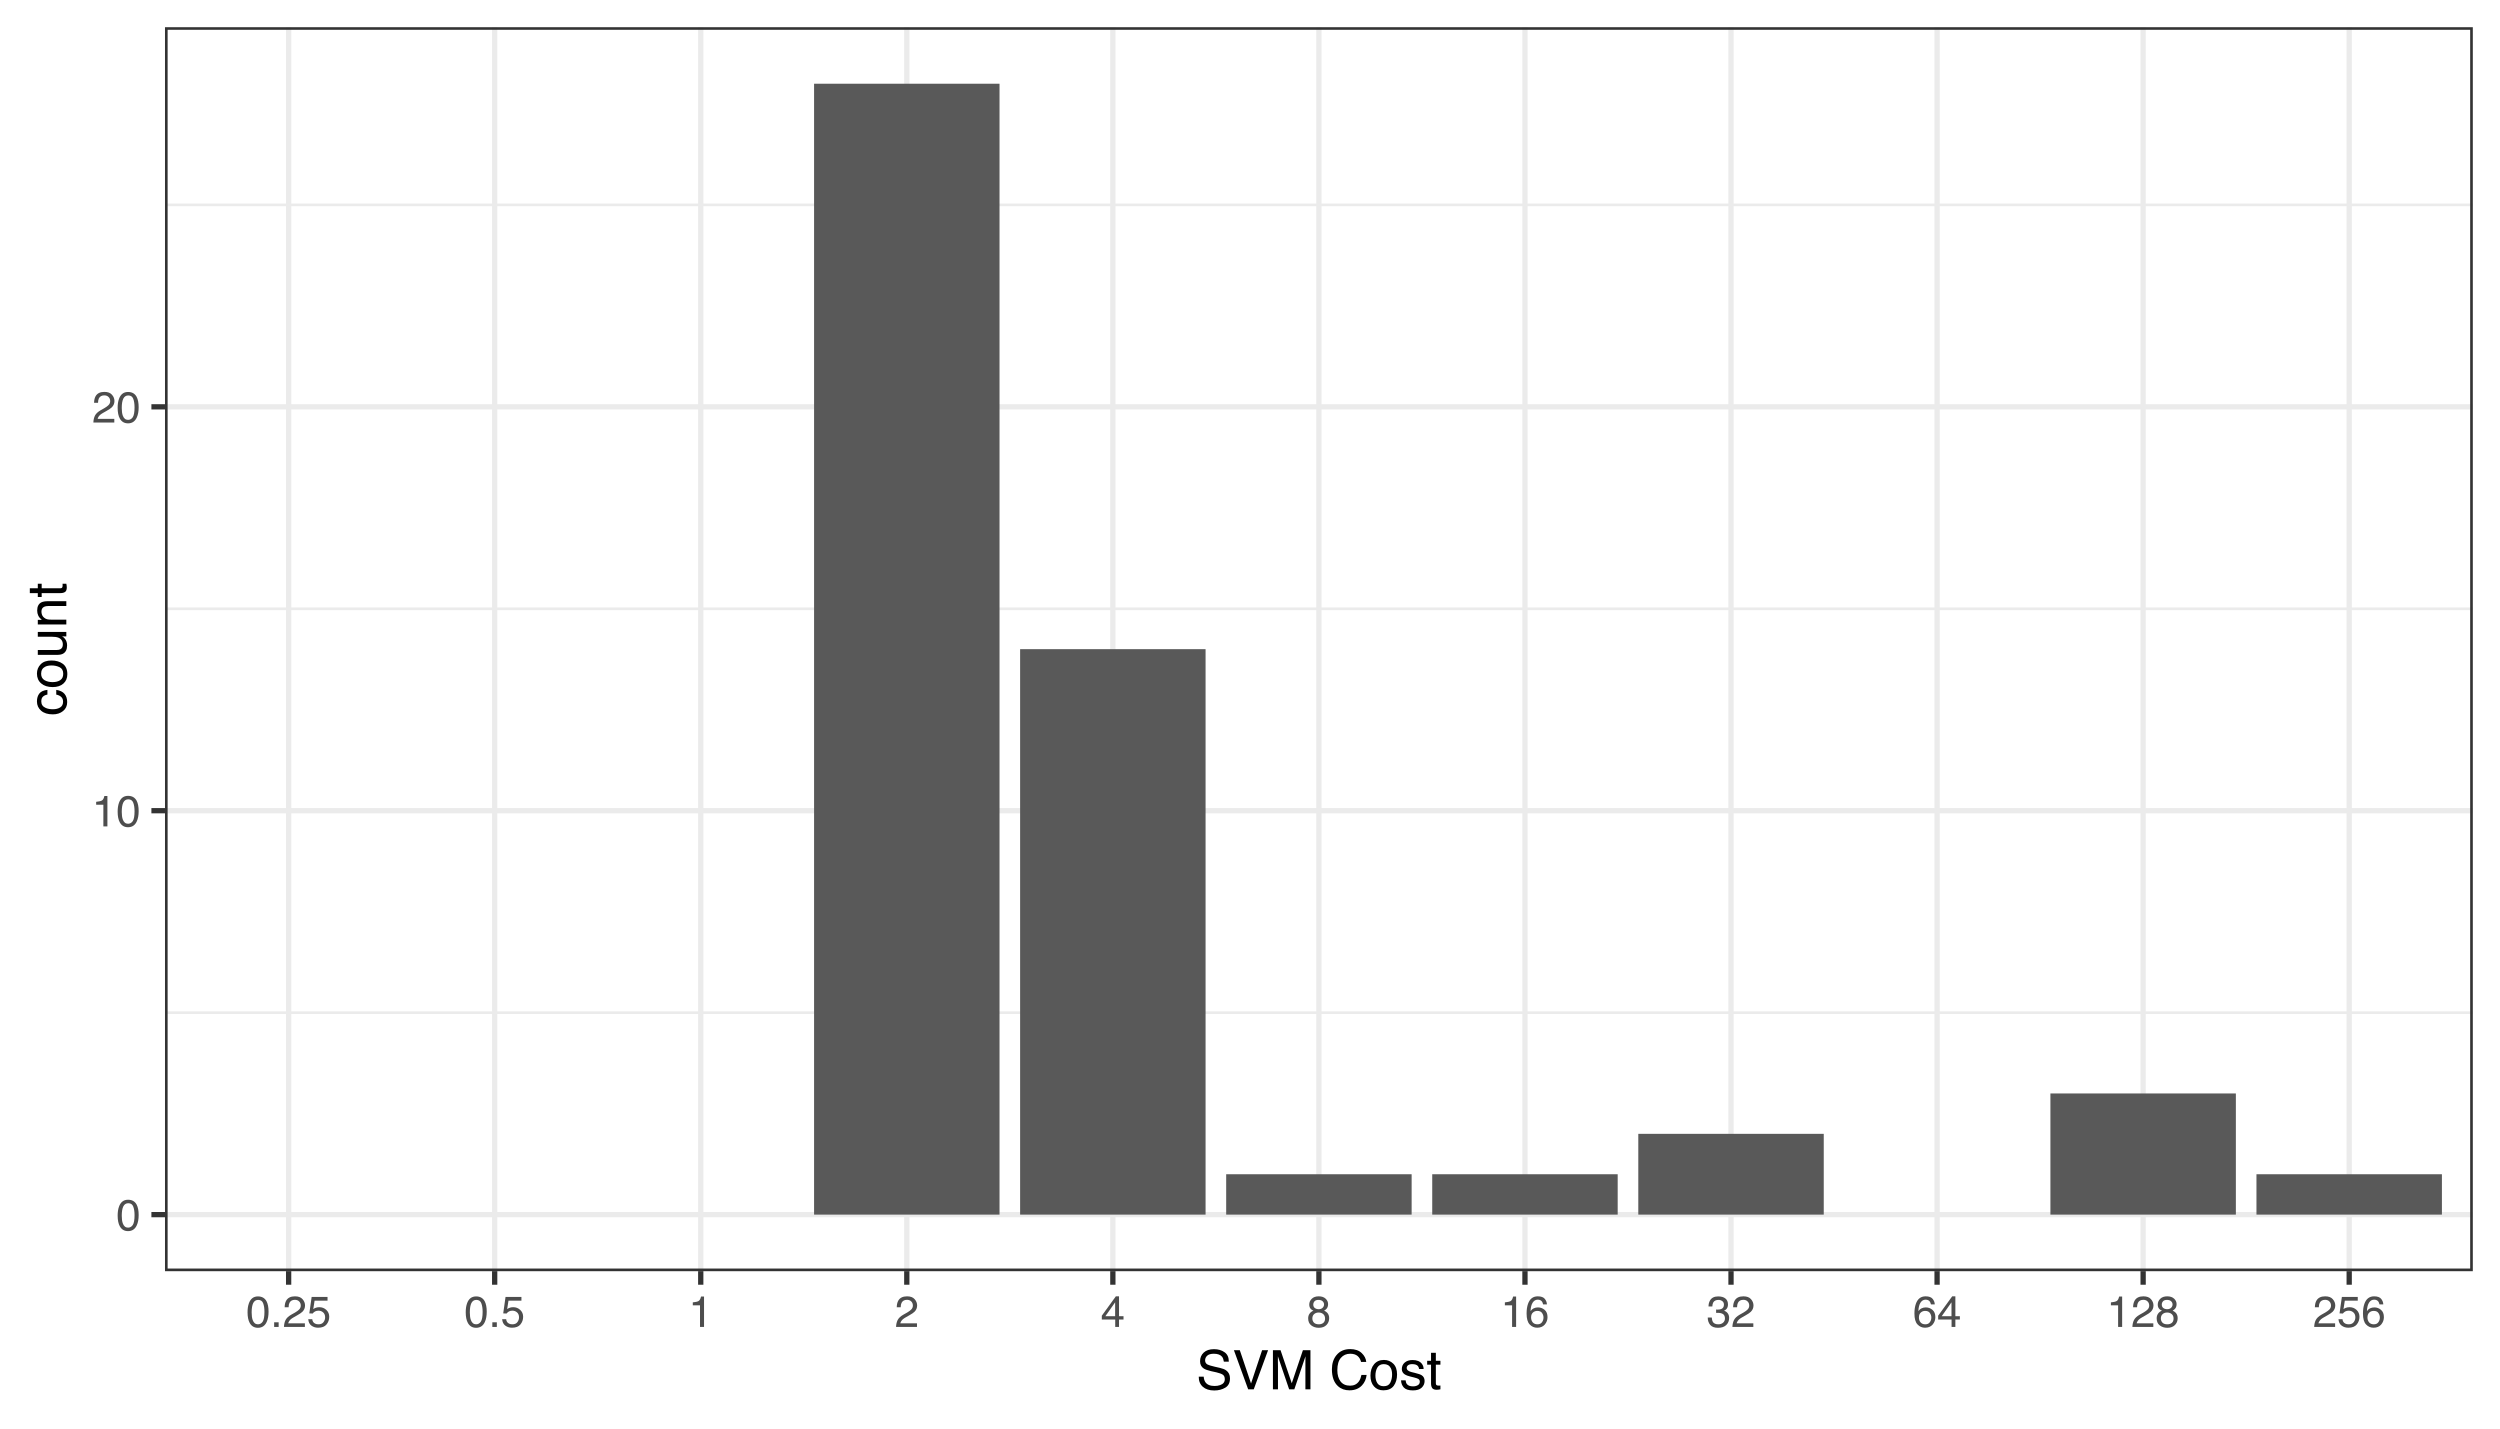
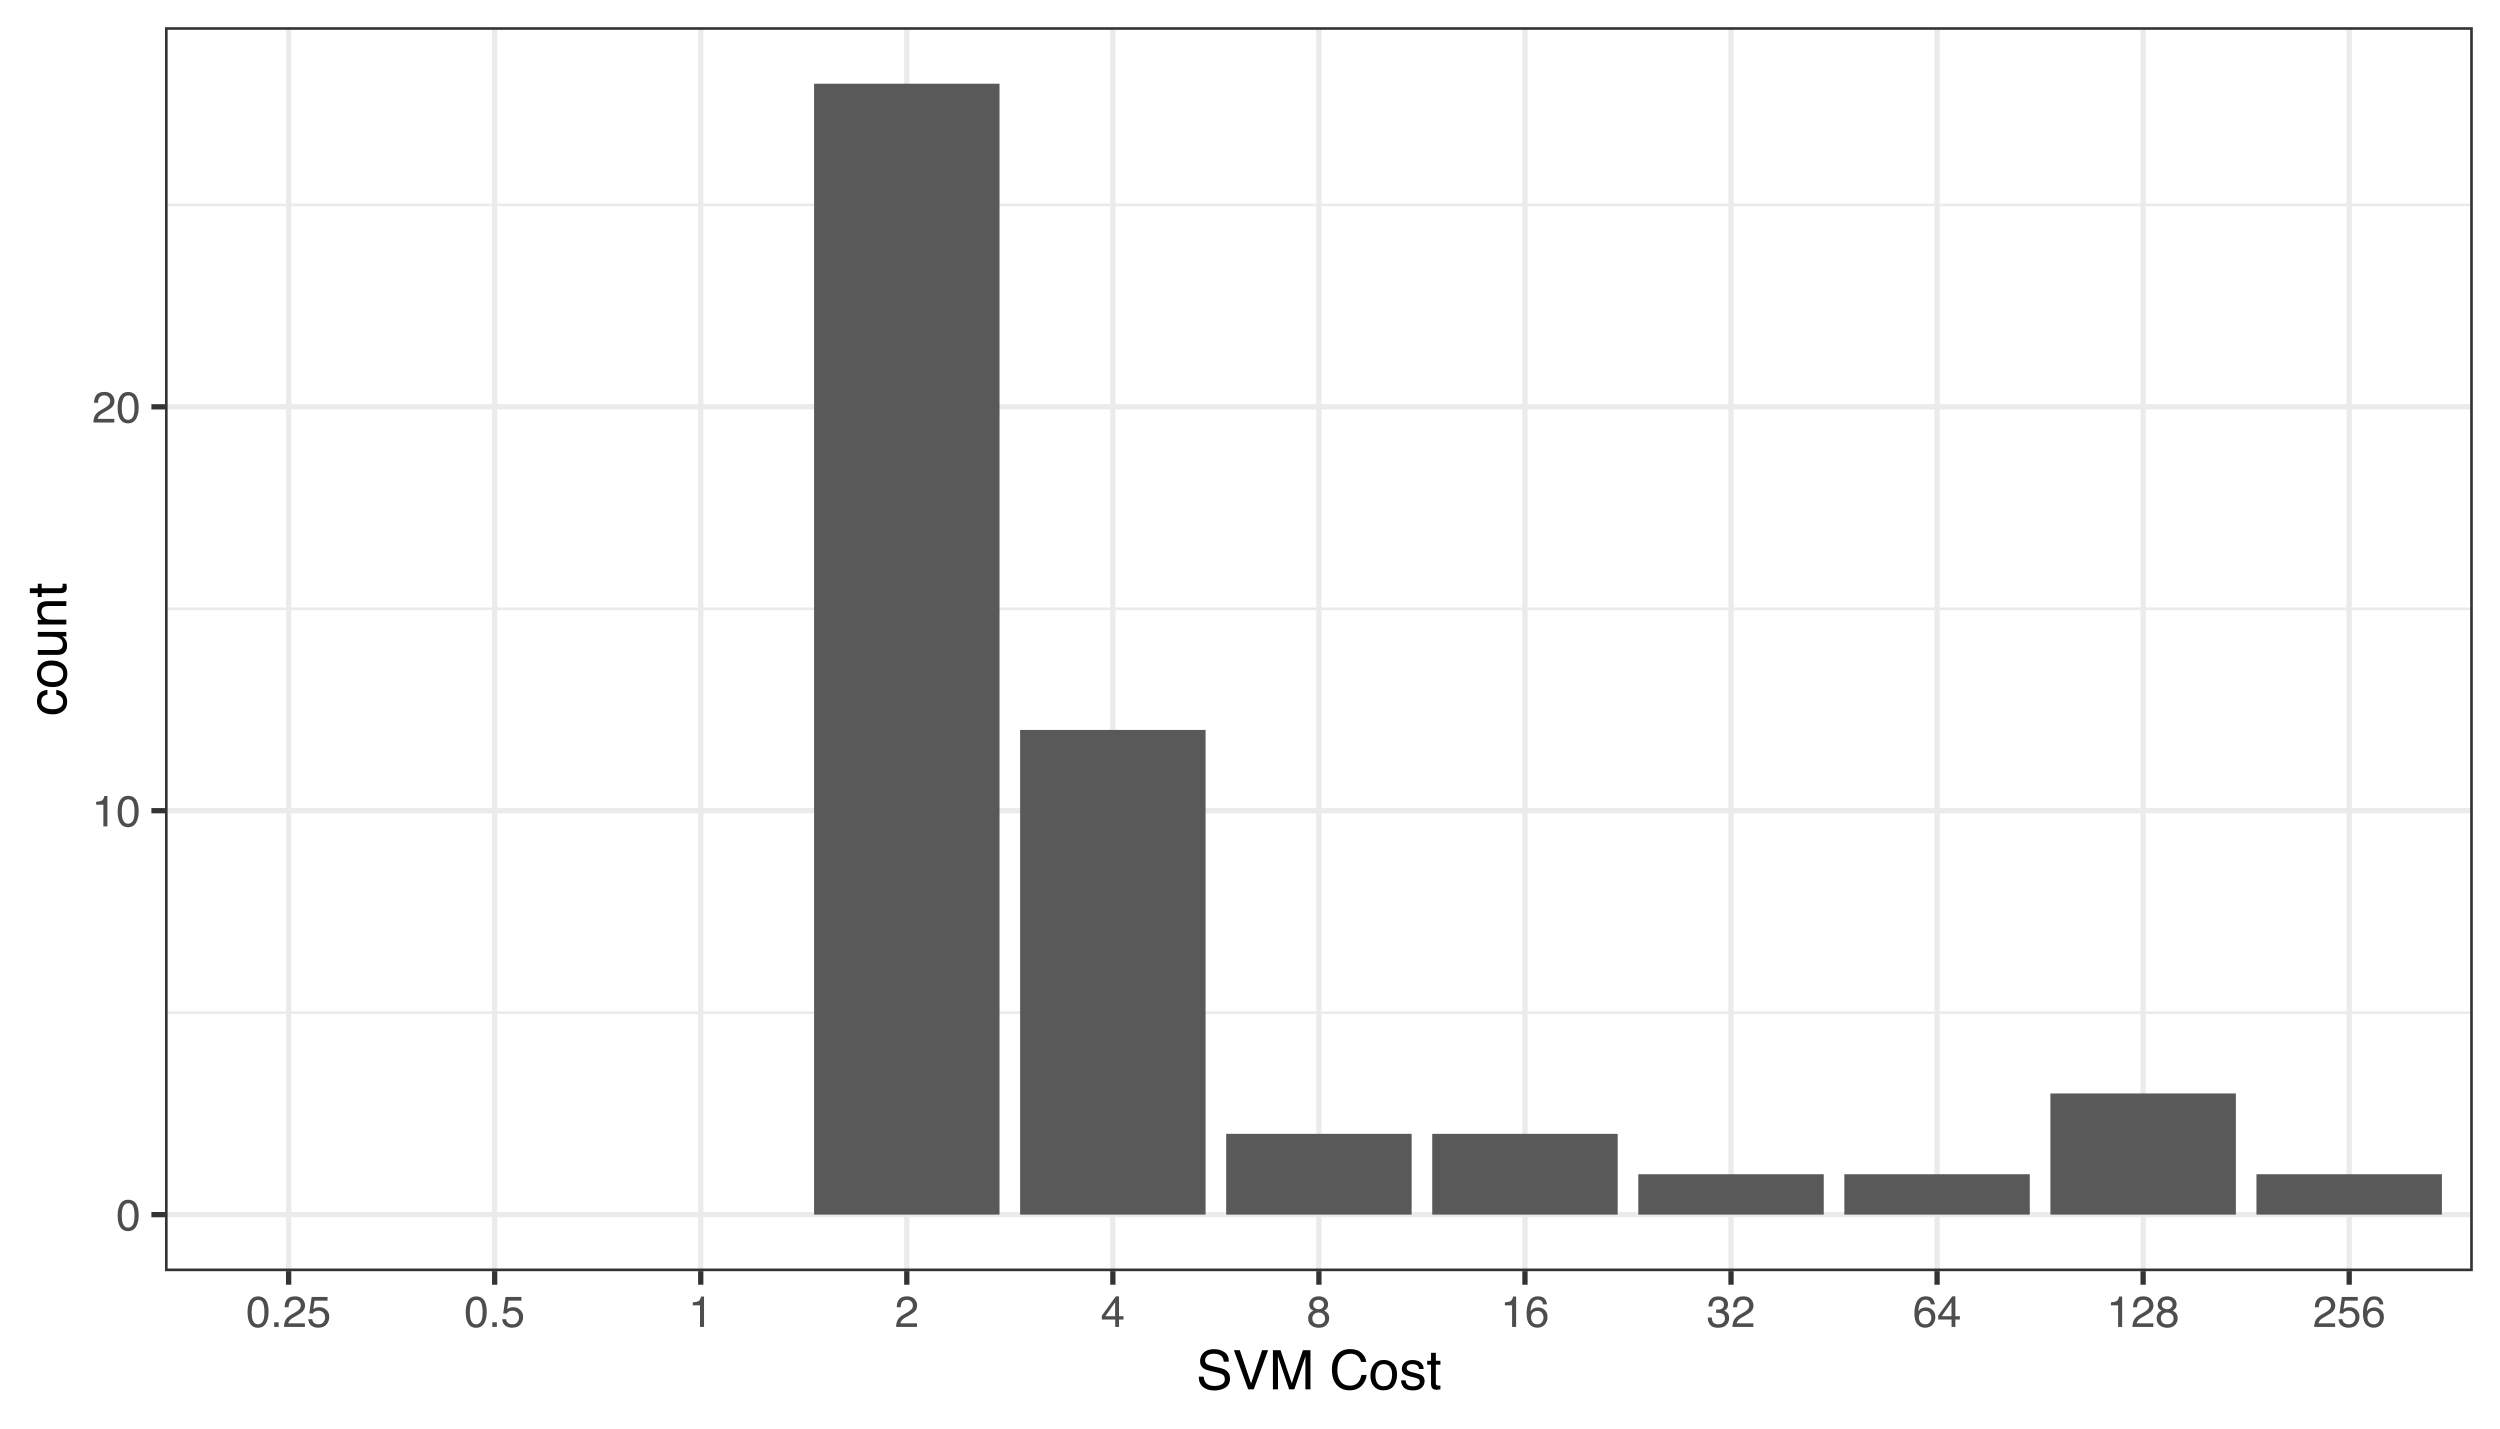
<svg xmlns="http://www.w3.org/2000/svg" xmlns:xlink="http://www.w3.org/1999/xlink" width="504pt" height="288pt" viewBox="0 0 504 288" version="1.1">
  <defs>
    <g>
      <symbol overflow="visible" id="glyph0-0">
        <path style="stroke:none;" d="M 0.281 0 L 0.281 -6.312 L 5.297 -6.312 L 5.297 0 Z M 4.5 -0.797 L 4.5 -5.516 L 1.078 -5.516 L 1.078 -0.797 Z M 4.5 -0.797 " />
      </symbol>
      <symbol overflow="visible" id="glyph0-1">
        <path style="stroke:none;" d="M 2.375 -6.156 C 3.176 -6.156 3.754 -5.828 4.109 -5.172 C 4.379 -4.66 4.516 -3.961 4.516 -3.078 C 4.516 -2.242 4.391 -1.555 4.141 -1.016 C 3.785 -0.223 3.195 0.172 2.375 0.172 C 1.633 0.172 1.082 -0.148 0.719 -0.797 C 0.426 -1.328 0.281 -2.047 0.281 -2.953 C 0.281 -3.648 0.367 -4.25 0.547 -4.75 C 0.879 -5.688 1.488 -6.156 2.375 -6.156 Z M 2.375 -0.531 C 2.77 -0.531 3.086 -0.707 3.328 -1.062 C 3.566 -1.426 3.688 -2.086 3.688 -3.047 C 3.688 -3.754 3.598 -4.332 3.422 -4.781 C 3.254 -5.227 2.922 -5.453 2.422 -5.453 C 1.973 -5.453 1.641 -5.238 1.422 -4.812 C 1.211 -4.383 1.109 -3.754 1.109 -2.922 C 1.109 -2.297 1.176 -1.789 1.312 -1.406 C 1.52 -0.82 1.875 -0.531 2.375 -0.531 Z M 2.375 -0.531 " />
      </symbol>
      <symbol overflow="visible" id="glyph0-2">
        <path style="stroke:none;" d="M 0.844 -4.359 L 0.844 -4.953 C 1.395 -5.004 1.781 -5.094 2 -5.219 C 2.227 -5.344 2.395 -5.645 2.5 -6.125 L 3.109 -6.125 L 3.109 0 L 2.297 0 L 2.297 -4.359 Z M 0.844 -4.359 " />
      </symbol>
      <symbol overflow="visible" id="glyph0-3">
        <path style="stroke:none;" d="M 0.281 0 C 0.301 -0.531 0.406 -0.988 0.594 -1.375 C 0.789 -1.77 1.164 -2.129 1.719 -2.453 L 2.547 -2.922 C 2.91 -3.141 3.164 -3.328 3.312 -3.484 C 3.551 -3.711 3.672 -3.984 3.672 -4.297 C 3.672 -4.648 3.562 -4.93 3.344 -5.141 C 3.133 -5.359 2.848 -5.469 2.484 -5.469 C 1.961 -5.469 1.598 -5.266 1.391 -4.859 C 1.285 -4.648 1.227 -4.352 1.219 -3.969 L 0.422 -3.969 C 0.43 -4.5 0.531 -4.938 0.719 -5.281 C 1.051 -5.875 1.645 -6.172 2.5 -6.172 C 3.195 -6.172 3.707 -5.977 4.031 -5.594 C 4.363 -5.219 4.531 -4.797 4.531 -4.328 C 4.531 -3.836 4.352 -3.414 4 -3.062 C 3.801 -2.863 3.441 -2.617 2.922 -2.328 L 2.344 -2 C 2.062 -1.844 1.836 -1.695 1.672 -1.562 C 1.391 -1.312 1.211 -1.035 1.141 -0.734 L 4.5 -0.734 L 4.5 0 Z M 0.281 0 " />
      </symbol>
      <symbol overflow="visible" id="glyph0-4">
        <path style="stroke:none;" d="M 0.75 -0.938 L 1.656 -0.938 L 1.656 0 L 0.75 0 Z M 0.75 -0.938 " />
      </symbol>
      <symbol overflow="visible" id="glyph0-5">
        <path style="stroke:none;" d="M 1.094 -1.562 C 1.133 -1.125 1.336 -0.82 1.703 -0.656 C 1.879 -0.57 2.094 -0.531 2.344 -0.531 C 2.801 -0.531 3.141 -0.676 3.359 -0.969 C 3.578 -1.258 3.688 -1.582 3.688 -1.938 C 3.688 -2.363 3.555 -2.691 3.297 -2.922 C 3.035 -3.16 2.719 -3.281 2.344 -3.281 C 2.082 -3.281 1.852 -3.227 1.656 -3.125 C 1.469 -3.02 1.305 -2.879 1.172 -2.703 L 0.5 -2.734 L 0.969 -6.047 L 4.172 -6.047 L 4.172 -5.297 L 1.562 -5.297 L 1.297 -3.594 C 1.43 -3.695 1.566 -3.773 1.703 -3.828 C 1.93 -3.93 2.195 -3.984 2.5 -3.984 C 3.062 -3.984 3.535 -3.801 3.922 -3.438 C 4.316 -3.07 4.516 -2.609 4.516 -2.047 C 4.516 -1.461 4.332 -0.945 3.969 -0.5 C 3.613 -0.062 3.047 0.156 2.266 0.156 C 1.754 0.156 1.305 0.016 0.922 -0.266 C 0.547 -0.547 0.332 -0.977 0.281 -1.562 Z M 1.094 -1.562 " />
      </symbol>
      <symbol overflow="visible" id="glyph0-6">
        <path style="stroke:none;" d="M 2.906 -2.172 L 2.906 -4.969 L 0.938 -2.172 Z M 2.922 0 L 2.922 -1.5 L 0.219 -1.5 L 0.219 -2.266 L 3.047 -6.172 L 3.688 -6.172 L 3.688 -2.172 L 4.594 -2.172 L 4.594 -1.5 L 3.688 -1.5 L 3.688 0 Z M 2.922 0 " />
      </symbol>
      <symbol overflow="visible" id="glyph0-7">
        <path style="stroke:none;" d="M 2.391 -3.578 C 2.734 -3.578 3 -3.672 3.188 -3.859 C 3.383 -4.047 3.484 -4.273 3.484 -4.547 C 3.484 -4.773 3.391 -4.984 3.203 -5.172 C 3.016 -5.359 2.734 -5.453 2.359 -5.453 C 1.992 -5.453 1.727 -5.359 1.562 -5.172 C 1.395 -4.984 1.312 -4.758 1.312 -4.5 C 1.312 -4.207 1.414 -3.977 1.625 -3.812 C 1.844 -3.656 2.098 -3.578 2.391 -3.578 Z M 2.438 -0.531 C 2.801 -0.531 3.098 -0.625 3.328 -0.812 C 3.566 -1.008 3.688 -1.301 3.688 -1.688 C 3.688 -2.082 3.562 -2.383 3.312 -2.594 C 3.07 -2.801 2.766 -2.906 2.391 -2.906 C 2.016 -2.906 1.707 -2.797 1.469 -2.578 C 1.238 -2.367 1.125 -2.078 1.125 -1.703 C 1.125 -1.391 1.227 -1.113 1.438 -0.875 C 1.656 -0.645 1.988 -0.531 2.438 -0.531 Z M 1.344 -3.281 C 1.125 -3.375 0.957 -3.477 0.844 -3.594 C 0.613 -3.82 0.5 -4.125 0.5 -4.5 C 0.5 -4.957 0.664 -5.348 1 -5.672 C 1.332 -6.004 1.801 -6.172 2.406 -6.172 C 3 -6.172 3.461 -6.016 3.797 -5.703 C 4.129 -5.391 4.297 -5.023 4.297 -4.609 C 4.297 -4.223 4.195 -3.914 4 -3.688 C 3.895 -3.551 3.727 -3.414 3.5 -3.281 C 3.758 -3.164 3.961 -3.031 4.109 -2.875 C 4.379 -2.594 4.516 -2.223 4.516 -1.766 C 4.516 -1.223 4.332 -0.766 3.969 -0.391 C 3.602 -0.016 3.086 0.172 2.422 0.172 C 1.828 0.172 1.32 0.008 0.906 -0.312 C 0.488 -0.633 0.281 -1.109 0.281 -1.734 C 0.281 -2.086 0.367 -2.395 0.547 -2.656 C 0.723 -2.926 0.988 -3.133 1.344 -3.281 Z M 1.344 -3.281 " />
      </symbol>
      <symbol overflow="visible" id="glyph0-8">
        <path style="stroke:none;" d="M 2.578 -6.172 C 3.266 -6.172 3.742 -5.992 4.016 -5.641 C 4.285 -5.285 4.422 -4.922 4.422 -4.547 L 3.656 -4.547 C 3.602 -4.785 3.531 -4.973 3.438 -5.109 C 3.25 -5.367 2.961 -5.5 2.578 -5.5 C 2.148 -5.5 1.805 -5.297 1.547 -4.891 C 1.297 -4.492 1.156 -3.926 1.125 -3.188 C 1.301 -3.445 1.523 -3.641 1.797 -3.766 C 2.047 -3.879 2.32 -3.938 2.625 -3.938 C 3.133 -3.938 3.582 -3.77 3.969 -3.438 C 4.352 -3.113 4.547 -2.625 4.547 -1.969 C 4.547 -1.414 4.363 -0.922 4 -0.484 C 3.633 -0.055 3.117 0.156 2.453 0.156 C 1.867 0.156 1.367 -0.062 0.953 -0.5 C 0.535 -0.938 0.328 -1.672 0.328 -2.703 C 0.328 -3.461 0.422 -4.109 0.609 -4.641 C 0.961 -5.66 1.617 -6.172 2.578 -6.172 Z M 2.516 -0.531 C 2.922 -0.531 3.223 -0.664 3.422 -0.938 C 3.629 -1.207 3.734 -1.531 3.734 -1.906 C 3.734 -2.219 3.641 -2.516 3.453 -2.797 C 3.273 -3.086 2.953 -3.234 2.484 -3.234 C 2.148 -3.234 1.859 -3.125 1.609 -2.906 C 1.359 -2.688 1.234 -2.352 1.234 -1.906 C 1.234 -1.52 1.344 -1.191 1.562 -0.922 C 1.789 -0.66 2.109 -0.531 2.516 -0.531 Z M 2.516 -0.531 " />
      </symbol>
      <symbol overflow="visible" id="glyph0-9">
        <path style="stroke:none;" d="M 2.281 0.172 C 1.551 0.172 1.02 -0.023 0.688 -0.422 C 0.363 -0.828 0.203 -1.316 0.203 -1.891 L 1.016 -1.891 C 1.047 -1.492 1.117 -1.203 1.234 -1.016 C 1.441 -0.691 1.805 -0.531 2.328 -0.531 C 2.734 -0.531 3.055 -0.641 3.297 -0.859 C 3.547 -1.078 3.672 -1.359 3.672 -1.703 C 3.672 -2.129 3.539 -2.426 3.281 -2.594 C 3.031 -2.758 2.672 -2.844 2.203 -2.844 C 2.148 -2.844 2.098 -2.844 2.047 -2.844 C 1.992 -2.844 1.941 -2.844 1.891 -2.844 L 1.891 -3.516 C 1.973 -3.516 2.039 -3.508 2.094 -3.5 C 2.145 -3.5 2.203 -3.5 2.266 -3.5 C 2.555 -3.5 2.797 -3.547 2.984 -3.641 C 3.305 -3.797 3.469 -4.082 3.469 -4.5 C 3.469 -4.801 3.359 -5.035 3.141 -5.203 C 2.922 -5.367 2.672 -5.453 2.391 -5.453 C 1.867 -5.453 1.508 -5.281 1.312 -4.938 C 1.207 -4.75 1.145 -4.477 1.125 -4.125 L 0.359 -4.125 C 0.359 -4.582 0.453 -4.973 0.641 -5.297 C 0.953 -5.867 1.504 -6.156 2.297 -6.156 C 2.93 -6.156 3.422 -6.016 3.766 -5.734 C 4.109 -5.461 4.281 -5.062 4.281 -4.531 C 4.281 -4.145 4.176 -3.836 3.969 -3.609 C 3.844 -3.461 3.68 -3.348 3.484 -3.266 C 3.805 -3.172 4.055 -3 4.234 -2.75 C 4.422 -2.5 4.516 -2.191 4.516 -1.828 C 4.516 -1.234 4.316 -0.75 3.922 -0.375 C 3.535 -0.008 2.988 0.172 2.281 0.172 Z M 2.281 0.172 " />
      </symbol>
      <symbol overflow="visible" id="glyph1-0">
        <path style="stroke:none;" d="M 0.359 0 L 0.359 -7.891 L 6.625 -7.891 L 6.625 0 Z M 5.625 -0.984 L 5.625 -6.906 L 1.344 -6.906 L 1.344 -0.984 Z M 5.625 -0.984 " />
      </symbol>
      <symbol overflow="visible" id="glyph1-1">
        <path style="stroke:none;" d="M 1.531 -2.547 C 1.562 -2.098 1.672 -1.734 1.859 -1.453 C 2.211 -0.93 2.836 -0.672 3.734 -0.672 C 4.129 -0.672 4.492 -0.727 4.828 -0.844 C 5.461 -1.062 5.781 -1.457 5.781 -2.031 C 5.781 -2.469 5.645 -2.773 5.375 -2.953 C 5.102 -3.129 4.676 -3.285 4.094 -3.422 L 3.031 -3.656 C 2.332 -3.82 1.836 -4 1.547 -4.188 C 1.047 -4.508 0.797 -5 0.797 -5.656 C 0.797 -6.363 1.039 -6.945 1.531 -7.406 C 2.02 -7.863 2.711 -8.094 3.609 -8.094 C 4.441 -8.094 5.145 -7.891 5.719 -7.484 C 6.301 -7.086 6.594 -6.453 6.594 -5.578 L 5.594 -5.578 C 5.531 -5.992 5.414 -6.316 5.25 -6.547 C 4.914 -6.961 4.359 -7.172 3.578 -7.172 C 2.953 -7.172 2.5 -7.035 2.219 -6.766 C 1.945 -6.504 1.812 -6.195 1.812 -5.844 C 1.812 -5.457 1.973 -5.176 2.297 -5 C 2.504 -4.883 2.984 -4.738 3.734 -4.562 L 4.828 -4.312 C 5.367 -4.188 5.781 -4.02 6.062 -3.812 C 6.57 -3.445 6.828 -2.91 6.828 -2.203 C 6.828 -1.328 6.508 -0.703 5.875 -0.328 C 5.238 0.047 4.5 0.234 3.656 0.234 C 2.676 0.234 1.906 -0.016 1.344 -0.516 C 0.789 -1.016 0.52 -1.691 0.531 -2.547 Z M 3.703 -8.109 Z M 3.703 -8.109 " />
      </symbol>
      <symbol overflow="visible" id="glyph1-2">
        <path style="stroke:none;" d="M 1.469 -7.891 L 3.734 -1.172 L 5.969 -7.891 L 7.172 -7.891 L 4.281 0 L 3.156 0 L 0.281 -7.891 Z M 1.469 -7.891 " />
      </symbol>
      <symbol overflow="visible" id="glyph1-3">
        <path style="stroke:none;" d="M 0.812 -7.891 L 2.344 -7.891 L 4.609 -1.219 L 6.859 -7.891 L 8.375 -7.891 L 8.375 0 L 7.359 0 L 7.359 -4.656 C 7.359 -4.82 7.359 -5.086 7.359 -5.453 C 7.367 -5.828 7.375 -6.227 7.375 -6.656 L 5.125 0 L 4.078 0 L 1.812 -6.656 L 1.812 -6.406 C 1.812 -6.219 1.812 -5.926 1.812 -5.531 C 1.82 -5.133 1.828 -4.844 1.828 -4.656 L 1.828 0 L 0.812 0 Z M 0.812 -7.891 " />
      </symbol>
      <symbol overflow="visible" id="glyph1-4">
        <path style="stroke:none;" d="" />
      </symbol>
      <symbol overflow="visible" id="glyph1-5">
        <path style="stroke:none;" d="M 4.156 -8.109 C 5.156 -8.109 5.93 -7.844 6.484 -7.312 C 7.035 -6.789 7.344 -6.191 7.406 -5.516 L 6.359 -5.516 C 6.242 -6.023 6.008 -6.426 5.656 -6.719 C 5.301 -7.02 4.805 -7.172 4.172 -7.172 C 3.398 -7.172 2.773 -6.895 2.297 -6.344 C 1.816 -5.801 1.578 -4.969 1.578 -3.844 C 1.578 -2.914 1.789 -2.164 2.219 -1.594 C 2.656 -1.02 3.301 -0.734 4.156 -0.734 C 4.938 -0.734 5.535 -1.035 5.953 -1.641 C 6.172 -1.961 6.332 -2.383 6.438 -2.906 L 7.484 -2.906 C 7.391 -2.07 7.082 -1.375 6.562 -0.812 C 5.938 -0.133 5.086 0.203 4.016 0.203 C 3.098 0.203 2.332 -0.07 1.719 -0.625 C 0.895 -1.363 0.484 -2.5 0.484 -4.031 C 0.484 -5.195 0.789 -6.148 1.406 -6.891 C 2.07 -7.703 2.988 -8.109 4.156 -8.109 Z M 3.953 -8.109 Z M 3.953 -8.109 " />
      </symbol>
      <symbol overflow="visible" id="glyph1-6">
        <path style="stroke:none;" d="M 2.984 -0.625 C 3.629 -0.625 4.07 -0.863 4.312 -1.344 C 4.551 -1.832 4.672 -2.375 4.672 -2.969 C 4.672 -3.508 4.582 -3.945 4.406 -4.281 C 4.133 -4.812 3.664 -5.078 3 -5.078 C 2.406 -5.078 1.973 -4.848 1.703 -4.391 C 1.441 -3.941 1.312 -3.398 1.312 -2.766 C 1.312 -2.148 1.441 -1.641 1.703 -1.234 C 1.973 -0.828 2.398 -0.625 2.984 -0.625 Z M 3.031 -5.922 C 3.77 -5.922 4.395 -5.672 4.906 -5.172 C 5.414 -4.68 5.672 -3.957 5.672 -3 C 5.672 -2.07 5.445 -1.305 5 -0.703 C 4.551 -0.098 3.852 0.203 2.906 0.203 C 2.113 0.203 1.484 -0.062 1.016 -0.594 C 0.547 -1.125 0.312 -1.844 0.312 -2.75 C 0.312 -3.719 0.555 -4.488 1.047 -5.062 C 1.535 -5.633 2.195 -5.922 3.031 -5.922 Z M 3 -5.891 Z M 3 -5.891 " />
      </symbol>
      <symbol overflow="visible" id="glyph1-7">
        <path style="stroke:none;" d="M 1.281 -1.812 C 1.312 -1.488 1.395 -1.238 1.531 -1.062 C 1.77 -0.75 2.191 -0.594 2.797 -0.594 C 3.148 -0.594 3.461 -0.672 3.734 -0.828 C 4.004 -0.984 4.141 -1.223 4.141 -1.547 C 4.141 -1.797 4.031 -1.984 3.812 -2.109 C 3.676 -2.191 3.398 -2.285 2.984 -2.391 L 2.219 -2.578 C 1.727 -2.703 1.367 -2.836 1.141 -2.984 C 0.723 -3.254 0.516 -3.617 0.516 -4.078 C 0.516 -4.617 0.707 -5.055 1.094 -5.391 C 1.488 -5.734 2.02 -5.906 2.688 -5.906 C 3.551 -5.906 4.176 -5.648 4.562 -5.141 C 4.801 -4.816 4.914 -4.469 4.906 -4.094 L 4 -4.094 C 3.977 -4.312 3.898 -4.508 3.766 -4.688 C 3.547 -4.945 3.16 -5.078 2.609 -5.078 C 2.242 -5.078 1.969 -5.004 1.781 -4.859 C 1.594 -4.723 1.5 -4.539 1.5 -4.312 C 1.5 -4.062 1.625 -3.863 1.875 -3.719 C 2.008 -3.625 2.219 -3.539 2.5 -3.469 L 3.141 -3.312 C 3.836 -3.145 4.301 -2.984 4.531 -2.828 C 4.914 -2.578 5.109 -2.191 5.109 -1.672 C 5.109 -1.148 4.91 -0.703 4.516 -0.328 C 4.129 0.035 3.539 0.219 2.75 0.219 C 1.895 0.219 1.285 0.023 0.922 -0.359 C 0.566 -0.754 0.379 -1.238 0.359 -1.812 Z M 2.719 -5.891 Z M 2.719 -5.891 " />
      </symbol>
      <symbol overflow="visible" id="glyph1-8">
        <path style="stroke:none;" d="M 0.906 -7.359 L 1.875 -7.359 L 1.875 -5.75 L 2.797 -5.75 L 2.797 -4.969 L 1.875 -4.969 L 1.875 -1.203 C 1.875 -1.004 1.941 -0.875 2.078 -0.812 C 2.16 -0.77 2.285 -0.75 2.453 -0.75 C 2.504 -0.75 2.555 -0.75 2.609 -0.75 C 2.66 -0.75 2.723 -0.754 2.797 -0.766 L 2.797 0 C 2.68 0.031 2.562 0.051 2.438 0.062 C 2.32 0.082 2.195 0.094 2.062 0.094 C 1.613 0.094 1.305 -0.02 1.141 -0.25 C 0.984 -0.488 0.906 -0.789 0.906 -1.156 L 0.906 -4.969 L 0.125 -4.969 L 0.125 -5.75 L 0.906 -5.75 Z M 0.906 -7.359 " />
      </symbol>
      <symbol overflow="visible" id="glyph2-0">
        <path style="stroke:none;" d="M 0 -0.359 L -7.891 -0.359 L -7.891 -6.625 L 0 -6.625 Z M -0.984 -5.625 L -6.906 -5.625 L -6.906 -1.344 L -0.984 -1.344 Z M -0.984 -5.625 " />
      </symbol>
      <symbol overflow="visible" id="glyph2-1">
        <path style="stroke:none;" d="M -5.922 -2.922 C -5.922 -3.578 -5.758 -4.109 -5.438 -4.516 C -5.125 -4.922 -4.582 -5.164 -3.812 -5.25 L -3.812 -4.297 C -4.164 -4.242 -4.457 -4.113 -4.688 -3.906 C -4.926 -3.707 -5.047 -3.379 -5.047 -2.922 C -5.047 -2.305 -4.75 -1.867 -4.156 -1.609 C -3.758 -1.43 -3.273 -1.344 -2.703 -1.344 C -2.129 -1.344 -1.645 -1.461 -1.25 -1.703 C -0.852 -1.953 -0.656 -2.336 -0.656 -2.859 C -0.656 -3.266 -0.773 -3.582 -1.016 -3.812 C -1.266 -4.051 -1.602 -4.211 -2.031 -4.297 L -2.031 -5.25 C -1.27 -5.133 -0.711 -4.863 -0.359 -4.438 C -0.004 -4.008 0.172 -3.457 0.172 -2.781 C 0.172 -2.031 -0.102 -1.43 -0.656 -0.984 C -1.207 -0.535 -1.895 -0.312 -2.719 -0.312 C -3.727 -0.312 -4.516 -0.555 -5.078 -1.047 C -5.641 -1.535 -5.922 -2.16 -5.922 -2.922 Z M -5.891 -2.781 Z M -5.891 -2.781 " />
      </symbol>
      <symbol overflow="visible" id="glyph2-2">
        <path style="stroke:none;" d="M -0.625 -2.984 C -0.625 -3.629 -0.863 -4.07 -1.344 -4.312 C -1.832 -4.551 -2.375 -4.672 -2.969 -4.672 C -3.508 -4.672 -3.945 -4.582 -4.281 -4.406 C -4.812 -4.133 -5.078 -3.664 -5.078 -3 C -5.078 -2.406 -4.848 -1.973 -4.391 -1.703 C -3.941 -1.441 -3.398 -1.312 -2.766 -1.312 C -2.148 -1.312 -1.641 -1.441 -1.234 -1.703 C -0.828 -1.973 -0.625 -2.398 -0.625 -2.984 Z M -5.922 -3.031 C -5.922 -3.77 -5.672 -4.395 -5.172 -4.906 C -4.68 -5.414 -3.957 -5.672 -3 -5.672 C -2.07 -5.672 -1.305 -5.445 -0.703 -5 C -0.098 -4.551 0.203 -3.852 0.203 -2.906 C 0.203 -2.113 -0.062 -1.484 -0.594 -1.016 C -1.125 -0.547 -1.844 -0.312 -2.75 -0.312 C -3.719 -0.312 -4.488 -0.555 -5.062 -1.047 C -5.633 -1.535 -5.922 -2.195 -5.922 -3.031 Z M -5.891 -3 Z M -5.891 -3 " />
      </symbol>
      <symbol overflow="visible" id="glyph2-3">
        <path style="stroke:none;" d="M -5.75 -1.672 L -1.938 -1.672 C -1.645 -1.672 -1.406 -1.719 -1.219 -1.812 C -0.875 -1.988 -0.703 -2.312 -0.703 -2.781 C -0.703 -3.445 -1 -3.906 -1.594 -4.156 C -1.914 -4.281 -2.359 -4.344 -2.922 -4.344 L -5.75 -4.344 L -5.75 -5.312 L 0 -5.312 L 0 -4.406 L -0.844 -4.422 C -0.625 -4.297 -0.441 -4.141 -0.297 -3.953 C 0.004 -3.578 0.156 -3.129 0.156 -2.609 C 0.156 -1.785 -0.117 -1.223 -0.672 -0.922 C -0.961 -0.766 -1.352 -0.688 -1.844 -0.688 L -5.75 -0.688 Z M -5.891 -3 Z M -5.891 -3 " />
      </symbol>
      <symbol overflow="visible" id="glyph2-4">
        <path style="stroke:none;" d="M -5.75 -0.703 L -5.75 -1.625 L -4.938 -1.625 C -5.27 -1.895 -5.508 -2.18 -5.656 -2.484 C -5.801 -2.797 -5.875 -3.133 -5.875 -3.5 C -5.875 -4.32 -5.594 -4.875 -5.031 -5.156 C -4.719 -5.312 -4.27 -5.391 -3.688 -5.391 L 0 -5.391 L 0 -4.422 L -3.625 -4.422 C -3.977 -4.422 -4.258 -4.367 -4.469 -4.266 C -4.832 -4.086 -5.016 -3.773 -5.016 -3.328 C -5.016 -3.098 -4.988 -2.91 -4.938 -2.766 C -4.863 -2.492 -4.707 -2.258 -4.469 -2.062 C -4.281 -1.906 -4.082 -1.801 -3.875 -1.75 C -3.676 -1.695 -3.391 -1.672 -3.016 -1.672 L 0 -1.672 L 0 -0.703 Z M -5.891 -2.984 Z M -5.891 -2.984 " />
      </symbol>
      <symbol overflow="visible" id="glyph2-5">
        <path style="stroke:none;" d="M -7.359 -0.906 L -7.359 -1.875 L -5.75 -1.875 L -5.75 -2.797 L -4.969 -2.797 L -4.969 -1.875 L -1.203 -1.875 C -1.004 -1.875 -0.875 -1.941 -0.812 -2.078 C -0.77 -2.16 -0.75 -2.285 -0.75 -2.453 C -0.75 -2.504 -0.75 -2.555 -0.75 -2.609 C -0.75 -2.66 -0.754 -2.723 -0.766 -2.797 L 0 -2.797 C 0.031 -2.68 0.051 -2.562 0.062 -2.438 C 0.082 -2.32 0.094 -2.195 0.094 -2.062 C 0.094 -1.613 -0.02 -1.305 -0.25 -1.141 C -0.488 -0.984 -0.789 -0.906 -1.156 -0.906 L -4.969 -0.906 L -4.969 -0.125 L -5.75 -0.125 L -5.75 -0.906 Z M -7.359 -0.906 " />
      </symbol>
    </g>
    <clipPath id="clip1">
      <path d="M 33.262 5.48 L 498.52 5.48 L 498.52 256.27 L 33.262 256.27 Z M 33.262 5.48 " />
    </clipPath>
    <clipPath id="clip2">
      <path d="M 33.262 203 L 498.52 203 L 498.52 205 L 33.262 205 Z M 33.262 203 " />
    </clipPath>
    <clipPath id="clip3">
      <path d="M 33.262 122 L 498.52 122 L 498.52 123 L 33.262 123 Z M 33.262 122 " />
    </clipPath>
    <clipPath id="clip4">
      <path d="M 33.262 41 L 498.52 41 L 498.52 42 L 33.262 42 Z M 33.262 41 " />
    </clipPath>
    <clipPath id="clip5">
      <path d="M 33.262 244 L 498.52 244 L 498.52 246 L 33.262 246 Z M 33.262 244 " />
    </clipPath>
    <clipPath id="clip6">
      <path d="M 33.262 162 L 498.52 162 L 498.52 164 L 33.262 164 Z M 33.262 162 " />
    </clipPath>
    <clipPath id="clip7">
      <path d="M 33.262 81 L 498.52 81 L 498.52 83 L 33.262 83 Z M 33.262 81 " />
    </clipPath>
    <clipPath id="clip8">
      <path d="M 57 5.48 L 59 5.48 L 59 256.27 L 57 256.27 Z M 57 5.48 " />
    </clipPath>
    <clipPath id="clip9">
      <path d="M 99 5.48 L 101 5.48 L 101 256.27 L 99 256.27 Z M 99 5.48 " />
    </clipPath>
    <clipPath id="clip10">
      <path d="M 140 5.48 L 142 5.48 L 142 256.27 L 140 256.27 Z M 140 5.48 " />
    </clipPath>
    <clipPath id="clip11">
      <path d="M 182 5.48 L 184 5.48 L 184 256.27 L 182 256.27 Z M 182 5.48 " />
    </clipPath>
    <clipPath id="clip12">
      <path d="M 223 5.48 L 225 5.48 L 225 256.27 L 223 256.27 Z M 223 5.48 " />
    </clipPath>
    <clipPath id="clip13">
      <path d="M 265 5.48 L 267 5.48 L 267 256.27 L 265 256.27 Z M 265 5.48 " />
    </clipPath>
    <clipPath id="clip14">
      <path d="M 306 5.48 L 308 5.48 L 308 256.27 L 306 256.27 Z M 306 5.48 " />
    </clipPath>
    <clipPath id="clip15">
      <path d="M 348 5.48 L 350 5.48 L 350 256.27 L 348 256.27 Z M 348 5.48 " />
    </clipPath>
    <clipPath id="clip16">
      <path d="M 389 5.48 L 392 5.48 L 392 256.27 L 389 256.27 Z M 389 5.48 " />
    </clipPath>
    <clipPath id="clip17">
      <path d="M 431 5.48 L 433 5.48 L 433 256.27 L 431 256.27 Z M 431 5.48 " />
    </clipPath>
    <clipPath id="clip18">
      <path d="M 473 5.48 L 475 5.48 L 475 256.27 L 473 256.27 Z M 473 5.48 " />
    </clipPath>
    <clipPath id="clip19">
      <path d="M 33.262 5.48 L 498.52 5.48 L 498.52 256.27 L 33.262 256.27 Z M 33.262 5.48 " />
    </clipPath>
  </defs>
  <g id="surface74">
    <rect x="0" y="0" width="504" height="288" style="fill:rgb(100%,100%,100%);fill-opacity:1;stroke:none;" />
    <path style="fill:none;stroke-width:1.067;stroke-linecap:round;stroke-linejoin:round;stroke:rgb(100%,100%,100%);stroke-opacity:1;stroke-miterlimit:10;" d="M 0 288 L 504 288 L 504 0 L 0 0 Z M 0 288 " />
    <g clip-path="url(#clip1)" clip-rule="nonzero">
      <path style=" stroke:none;fill-rule:nonzero;fill:rgb(100%,100%,100%);fill-opacity:1;" d="M 33.262 256.266 L 498.52 256.266 L 498.52 5.477 L 33.262 5.477 Z M 33.262 256.266 " />
    </g>
    <g clip-path="url(#clip2)" clip-rule="nonzero">
      <path style="fill:none;stroke-width:0.533;stroke-linecap:butt;stroke-linejoin:round;stroke:rgb(92.157%,92.157%,92.157%);stroke-opacity:1;stroke-miterlimit:10;" d="M 33.262 204.156 L 498.52 204.156 " />
    </g>
    <g clip-path="url(#clip3)" clip-rule="nonzero">
      <path style="fill:none;stroke-width:0.533;stroke-linecap:butt;stroke-linejoin:round;stroke:rgb(92.157%,92.157%,92.157%);stroke-opacity:1;stroke-miterlimit:10;" d="M 33.262 122.73 L 498.52 122.73 " />
    </g>
    <g clip-path="url(#clip4)" clip-rule="nonzero">
      <path style="fill:none;stroke-width:0.533;stroke-linecap:butt;stroke-linejoin:round;stroke:rgb(92.157%,92.157%,92.157%);stroke-opacity:1;stroke-miterlimit:10;" d="M 33.262 41.305 L 498.52 41.305 " />
    </g>
    <g clip-path="url(#clip5)" clip-rule="nonzero">
      <path style="fill:none;stroke-width:1.067;stroke-linecap:butt;stroke-linejoin:round;stroke:rgb(92.157%,92.157%,92.157%);stroke-opacity:1;stroke-miterlimit:10;" d="M 33.262 244.867 L 498.52 244.867 " />
    </g>
    <g clip-path="url(#clip6)" clip-rule="nonzero">
      <path style="fill:none;stroke-width:1.067;stroke-linecap:butt;stroke-linejoin:round;stroke:rgb(92.157%,92.157%,92.157%);stroke-opacity:1;stroke-miterlimit:10;" d="M 33.262 163.441 L 498.52 163.441 " />
    </g>
    <g clip-path="url(#clip7)" clip-rule="nonzero">
      <path style="fill:none;stroke-width:1.067;stroke-linecap:butt;stroke-linejoin:round;stroke:rgb(92.157%,92.157%,92.157%);stroke-opacity:1;stroke-miterlimit:10;" d="M 33.262 82.02 L 498.52 82.02 " />
    </g>
    <g clip-path="url(#clip8)" clip-rule="nonzero">
      <path style="fill:none;stroke-width:1.067;stroke-linecap:butt;stroke-linejoin:round;stroke:rgb(92.157%,92.157%,92.157%);stroke-opacity:1;stroke-miterlimit:10;" d="M 58.188 256.266 L 58.188 5.48 " />
    </g>
    <g clip-path="url(#clip9)" clip-rule="nonzero">
      <path style="fill:none;stroke-width:1.067;stroke-linecap:butt;stroke-linejoin:round;stroke:rgb(92.157%,92.157%,92.157%);stroke-opacity:1;stroke-miterlimit:10;" d="M 99.727 256.266 L 99.727 5.48 " />
    </g>
    <g clip-path="url(#clip10)" clip-rule="nonzero">
      <path style="fill:none;stroke-width:1.067;stroke-linecap:butt;stroke-linejoin:round;stroke:rgb(92.157%,92.157%,92.157%);stroke-opacity:1;stroke-miterlimit:10;" d="M 141.27 256.266 L 141.27 5.48 " />
    </g>
    <g clip-path="url(#clip11)" clip-rule="nonzero">
      <path style="fill:none;stroke-width:1.067;stroke-linecap:butt;stroke-linejoin:round;stroke:rgb(92.157%,92.157%,92.157%);stroke-opacity:1;stroke-miterlimit:10;" d="M 182.809 256.266 L 182.809 5.48 " />
    </g>
    <g clip-path="url(#clip12)" clip-rule="nonzero">
      <path style="fill:none;stroke-width:1.067;stroke-linecap:butt;stroke-linejoin:round;stroke:rgb(92.157%,92.157%,92.157%);stroke-opacity:1;stroke-miterlimit:10;" d="M 224.352 256.266 L 224.352 5.48 " />
    </g>
    <g clip-path="url(#clip13)" clip-rule="nonzero">
      <path style="fill:none;stroke-width:1.067;stroke-linecap:butt;stroke-linejoin:round;stroke:rgb(92.157%,92.157%,92.157%);stroke-opacity:1;stroke-miterlimit:10;" d="M 265.891 256.266 L 265.891 5.48 " />
    </g>
    <g clip-path="url(#clip14)" clip-rule="nonzero">
      <path style="fill:none;stroke-width:1.067;stroke-linecap:butt;stroke-linejoin:round;stroke:rgb(92.157%,92.157%,92.157%);stroke-opacity:1;stroke-miterlimit:10;" d="M 307.434 256.266 L 307.434 5.48 " />
    </g>
    <g clip-path="url(#clip15)" clip-rule="nonzero">
      <path style="fill:none;stroke-width:1.067;stroke-linecap:butt;stroke-linejoin:round;stroke:rgb(92.157%,92.157%,92.157%);stroke-opacity:1;stroke-miterlimit:10;" d="M 348.973 256.266 L 348.973 5.48 " />
    </g>
    <g clip-path="url(#clip16)" clip-rule="nonzero">
      <path style="fill:none;stroke-width:1.067;stroke-linecap:butt;stroke-linejoin:round;stroke:rgb(92.157%,92.157%,92.157%);stroke-opacity:1;stroke-miterlimit:10;" d="M 390.516 256.266 L 390.516 5.48 " />
    </g>
    <g clip-path="url(#clip17)" clip-rule="nonzero">
      <path style="fill:none;stroke-width:1.067;stroke-linecap:butt;stroke-linejoin:round;stroke:rgb(92.157%,92.157%,92.157%);stroke-opacity:1;stroke-miterlimit:10;" d="M 432.055 256.266 L 432.055 5.48 " />
    </g>
    <g clip-path="url(#clip18)" clip-rule="nonzero">
      <path style="fill:none;stroke-width:1.067;stroke-linecap:butt;stroke-linejoin:round;stroke:rgb(92.157%,92.157%,92.157%);stroke-opacity:1;stroke-miterlimit:10;" d="M 473.598 256.266 L 473.598 5.48 " />
    </g>
    <path style=" stroke:none;fill-rule:nonzero;fill:rgb(34.902%,34.902%,34.902%);fill-opacity:1;" d="M 164.117 244.867 L 201.504 244.867 L 201.504 16.879 L 164.117 16.879 Z M 164.117 244.867 " />
-     <path style=" stroke:none;fill-rule:nonzero;fill:rgb(34.902%,34.902%,34.902%);fill-opacity:1;" d="M 205.656 244.867 L 243.043 244.867 L 243.043 130.871 L 205.656 130.871 Z M 205.656 244.867 " />
-     <path style=" stroke:none;fill-rule:nonzero;fill:rgb(34.902%,34.902%,34.902%);fill-opacity:1;" d="M 247.199 244.867 L 284.586 244.867 L 284.586 236.727 L 247.199 236.727 Z M 247.199 244.867 " />
-     <path style=" stroke:none;fill-rule:nonzero;fill:rgb(34.902%,34.902%,34.902%);fill-opacity:1;" d="M 288.738 244.867 L 326.125 244.867 L 326.125 236.727 L 288.738 236.727 Z M 288.738 244.867 " />
-     <path style=" stroke:none;fill-rule:nonzero;fill:rgb(34.902%,34.902%,34.902%);fill-opacity:1;" d="M 330.281 244.867 L 367.668 244.867 L 367.668 228.582 L 330.281 228.582 Z M 330.281 244.867 " />
+     <path style=" stroke:none;fill-rule:nonzero;fill:rgb(34.902%,34.902%,34.902%);fill-opacity:1;" d="M 205.656 244.867 L 243.043 244.867 L 243.043 147.156 L 205.656 147.156 Z M 205.656 244.867 " />
+     <path style=" stroke:none;fill-rule:nonzero;fill:rgb(34.902%,34.902%,34.902%);fill-opacity:1;" d="M 247.199 244.867 L 284.586 244.867 L 284.586 228.582 L 247.199 228.582 Z M 247.199 244.867 " />
+     <path style=" stroke:none;fill-rule:nonzero;fill:rgb(34.902%,34.902%,34.902%);fill-opacity:1;" d="M 288.738 244.867 L 326.125 244.867 L 326.125 228.582 L 288.738 228.582 Z M 288.738 244.867 " />
+     <path style=" stroke:none;fill-rule:nonzero;fill:rgb(34.902%,34.902%,34.902%);fill-opacity:1;" d="M 330.281 244.867 L 367.668 244.867 L 367.668 236.727 L 330.281 236.727 Z M 330.281 244.867 " />
+     <path style=" stroke:none;fill-rule:nonzero;fill:rgb(34.902%,34.902%,34.902%);fill-opacity:1;" d="M 371.82 244.867 L 409.207 244.867 L 409.207 236.727 L 371.82 236.727 Z M 371.82 244.867 " />
    <path style=" stroke:none;fill-rule:nonzero;fill:rgb(34.902%,34.902%,34.902%);fill-opacity:1;" d="M 413.363 244.867 L 450.75 244.867 L 450.75 220.441 L 413.363 220.441 Z M 413.363 244.867 " />
    <path style=" stroke:none;fill-rule:nonzero;fill:rgb(34.902%,34.902%,34.902%);fill-opacity:1;" d="M 454.902 244.867 L 492.289 244.867 L 492.289 236.727 L 454.902 236.727 Z M 454.902 244.867 " />
    <g clip-path="url(#clip19)" clip-rule="nonzero">
      <path style="fill:none;stroke-width:1.067;stroke-linecap:round;stroke-linejoin:round;stroke:rgb(20%,20%,20%);stroke-opacity:1;stroke-miterlimit:10;" d="M 33.262 256.266 L 498.52 256.266 L 498.52 5.477 L 33.262 5.477 Z M 33.262 256.266 " />
    </g>
    <g style="fill:rgb(30.196%,30.196%,30.196%);fill-opacity:1;">
      <use xlink:href="#glyph0-1" x="23.438" y="248.023" />
    </g>
    <g style="fill:rgb(30.196%,30.196%,30.196%);fill-opacity:1;">
      <use xlink:href="#glyph0-2" x="18.543" y="166.598" />
      <use xlink:href="#glyph0-1" x="23.437" y="166.598" />
    </g>
    <g style="fill:rgb(30.196%,30.196%,30.196%);fill-opacity:1;">
      <use xlink:href="#glyph0-3" x="18.543" y="85.176" />
      <use xlink:href="#glyph0-1" x="23.437" y="85.176" />
    </g>
    <path style="fill:none;stroke-width:1.067;stroke-linecap:butt;stroke-linejoin:round;stroke:rgb(20%,20%,20%);stroke-opacity:1;stroke-miterlimit:10;" d="M 30.523 244.867 L 33.262 244.867 " />
    <path style="fill:none;stroke-width:1.067;stroke-linecap:butt;stroke-linejoin:round;stroke:rgb(20%,20%,20%);stroke-opacity:1;stroke-miterlimit:10;" d="M 30.523 163.441 L 33.262 163.441 " />
    <path style="fill:none;stroke-width:1.067;stroke-linecap:butt;stroke-linejoin:round;stroke:rgb(20%,20%,20%);stroke-opacity:1;stroke-miterlimit:10;" d="M 30.523 82.02 L 33.262 82.02 " />
    <path style="fill:none;stroke-width:1.067;stroke-linecap:butt;stroke-linejoin:round;stroke:rgb(20%,20%,20%);stroke-opacity:1;stroke-miterlimit:10;" d="M 58.188 259.008 L 58.188 256.266 " />
    <path style="fill:none;stroke-width:1.067;stroke-linecap:butt;stroke-linejoin:round;stroke:rgb(20%,20%,20%);stroke-opacity:1;stroke-miterlimit:10;" d="M 99.727 259.008 L 99.727 256.266 " />
    <path style="fill:none;stroke-width:1.067;stroke-linecap:butt;stroke-linejoin:round;stroke:rgb(20%,20%,20%);stroke-opacity:1;stroke-miterlimit:10;" d="M 141.27 259.008 L 141.27 256.266 " />
    <path style="fill:none;stroke-width:1.067;stroke-linecap:butt;stroke-linejoin:round;stroke:rgb(20%,20%,20%);stroke-opacity:1;stroke-miterlimit:10;" d="M 182.809 259.008 L 182.809 256.266 " />
    <path style="fill:none;stroke-width:1.067;stroke-linecap:butt;stroke-linejoin:round;stroke:rgb(20%,20%,20%);stroke-opacity:1;stroke-miterlimit:10;" d="M 224.352 259.008 L 224.352 256.266 " />
    <path style="fill:none;stroke-width:1.067;stroke-linecap:butt;stroke-linejoin:round;stroke:rgb(20%,20%,20%);stroke-opacity:1;stroke-miterlimit:10;" d="M 265.891 259.008 L 265.891 256.266 " />
    <path style="fill:none;stroke-width:1.067;stroke-linecap:butt;stroke-linejoin:round;stroke:rgb(20%,20%,20%);stroke-opacity:1;stroke-miterlimit:10;" d="M 307.434 259.008 L 307.434 256.266 " />
    <path style="fill:none;stroke-width:1.067;stroke-linecap:butt;stroke-linejoin:round;stroke:rgb(20%,20%,20%);stroke-opacity:1;stroke-miterlimit:10;" d="M 348.973 259.008 L 348.973 256.266 " />
    <path style="fill:none;stroke-width:1.067;stroke-linecap:butt;stroke-linejoin:round;stroke:rgb(20%,20%,20%);stroke-opacity:1;stroke-miterlimit:10;" d="M 390.516 259.008 L 390.516 256.266 " />
    <path style="fill:none;stroke-width:1.067;stroke-linecap:butt;stroke-linejoin:round;stroke:rgb(20%,20%,20%);stroke-opacity:1;stroke-miterlimit:10;" d="M 432.055 259.008 L 432.055 256.266 " />
    <path style="fill:none;stroke-width:1.067;stroke-linecap:butt;stroke-linejoin:round;stroke:rgb(20%,20%,20%);stroke-opacity:1;stroke-miterlimit:10;" d="M 473.598 259.008 L 473.598 256.266 " />
    <g style="fill:rgb(30.196%,30.196%,30.196%);fill-opacity:1;">
      <use xlink:href="#glyph0-1" x="49.625" y="267.512" />
      <use xlink:href="#glyph0-4" x="54.519" y="267.512" />
      <use xlink:href="#glyph0-3" x="56.964" y="267.512" />
      <use xlink:href="#glyph0-5" x="61.858" y="267.512" />
    </g>
    <g style="fill:rgb(30.196%,30.196%,30.196%);fill-opacity:1;">
      <use xlink:href="#glyph0-1" x="93.609" y="267.512" />
      <use xlink:href="#glyph0-4" x="98.504" y="267.512" />
      <use xlink:href="#glyph0-5" x="100.948" y="267.512" />
    </g>
    <g style="fill:rgb(30.196%,30.196%,30.196%);fill-opacity:1;">
      <use xlink:href="#glyph0-2" x="138.824" y="267.512" />
    </g>
    <g style="fill:rgb(30.196%,30.196%,30.196%);fill-opacity:1;">
      <use xlink:href="#glyph0-3" x="180.363" y="267.512" />
    </g>
    <g style="fill:rgb(30.196%,30.196%,30.196%);fill-opacity:1;">
      <use xlink:href="#glyph0-6" x="221.906" y="267.512" />
    </g>
    <g style="fill:rgb(30.196%,30.196%,30.196%);fill-opacity:1;">
      <use xlink:href="#glyph0-7" x="263.445" y="267.512" />
    </g>
    <g style="fill:rgb(30.196%,30.196%,30.196%);fill-opacity:1;">
      <use xlink:href="#glyph0-2" x="302.539" y="267.512" />
      <use xlink:href="#glyph0-8" x="307.433" y="267.512" />
    </g>
    <g style="fill:rgb(30.196%,30.196%,30.196%);fill-opacity:1;">
      <use xlink:href="#glyph0-9" x="344.078" y="267.512" />
      <use xlink:href="#glyph0-3" x="348.972" y="267.512" />
    </g>
    <g style="fill:rgb(30.196%,30.196%,30.196%);fill-opacity:1;">
      <use xlink:href="#glyph0-8" x="385.621" y="267.512" />
      <use xlink:href="#glyph0-6" x="390.515" y="267.512" />
    </g>
    <g style="fill:rgb(30.196%,30.196%,30.196%);fill-opacity:1;">
      <use xlink:href="#glyph0-2" x="424.715" y="267.512" />
      <use xlink:href="#glyph0-3" x="429.609" y="267.512" />
      <use xlink:href="#glyph0-7" x="434.503" y="267.512" />
    </g>
    <g style="fill:rgb(30.196%,30.196%,30.196%);fill-opacity:1;">
      <use xlink:href="#glyph0-3" x="466.258" y="267.512" />
      <use xlink:href="#glyph0-5" x="471.152" y="267.512" />
      <use xlink:href="#glyph0-8" x="476.046" y="267.512" />
    </g>
    <g style="fill:rgb(0%,0%,0%);fill-opacity:1;">
      <use xlink:href="#glyph1-1" x="241.137" y="280.086" />
      <use xlink:href="#glyph1-2" x="248.474" y="280.086" />
      <use xlink:href="#glyph1-3" x="255.811" y="280.086" />
      <use xlink:href="#glyph1-4" x="264.974" y="280.086" />
      <use xlink:href="#glyph1-5" x="268.03" y="280.086" />
      <use xlink:href="#glyph1-6" x="275.974" y="280.086" />
      <use xlink:href="#glyph1-7" x="282.091" y="280.086" />
      <use xlink:href="#glyph1-8" x="287.591" y="280.086" />
    </g>
    <g style="fill:rgb(0%,0%,0%);fill-opacity:1;">
      <use xlink:href="#glyph2-1" x="13.371" y="144.328" />
      <use xlink:href="#glyph2-2" x="13.371" y="138.828" />
      <use xlink:href="#glyph2-3" x="13.371" y="132.71" />
      <use xlink:href="#glyph2-4" x="13.371" y="126.593" />
      <use xlink:href="#glyph2-5" x="13.371" y="120.475" />
    </g>
  </g>
</svg>
